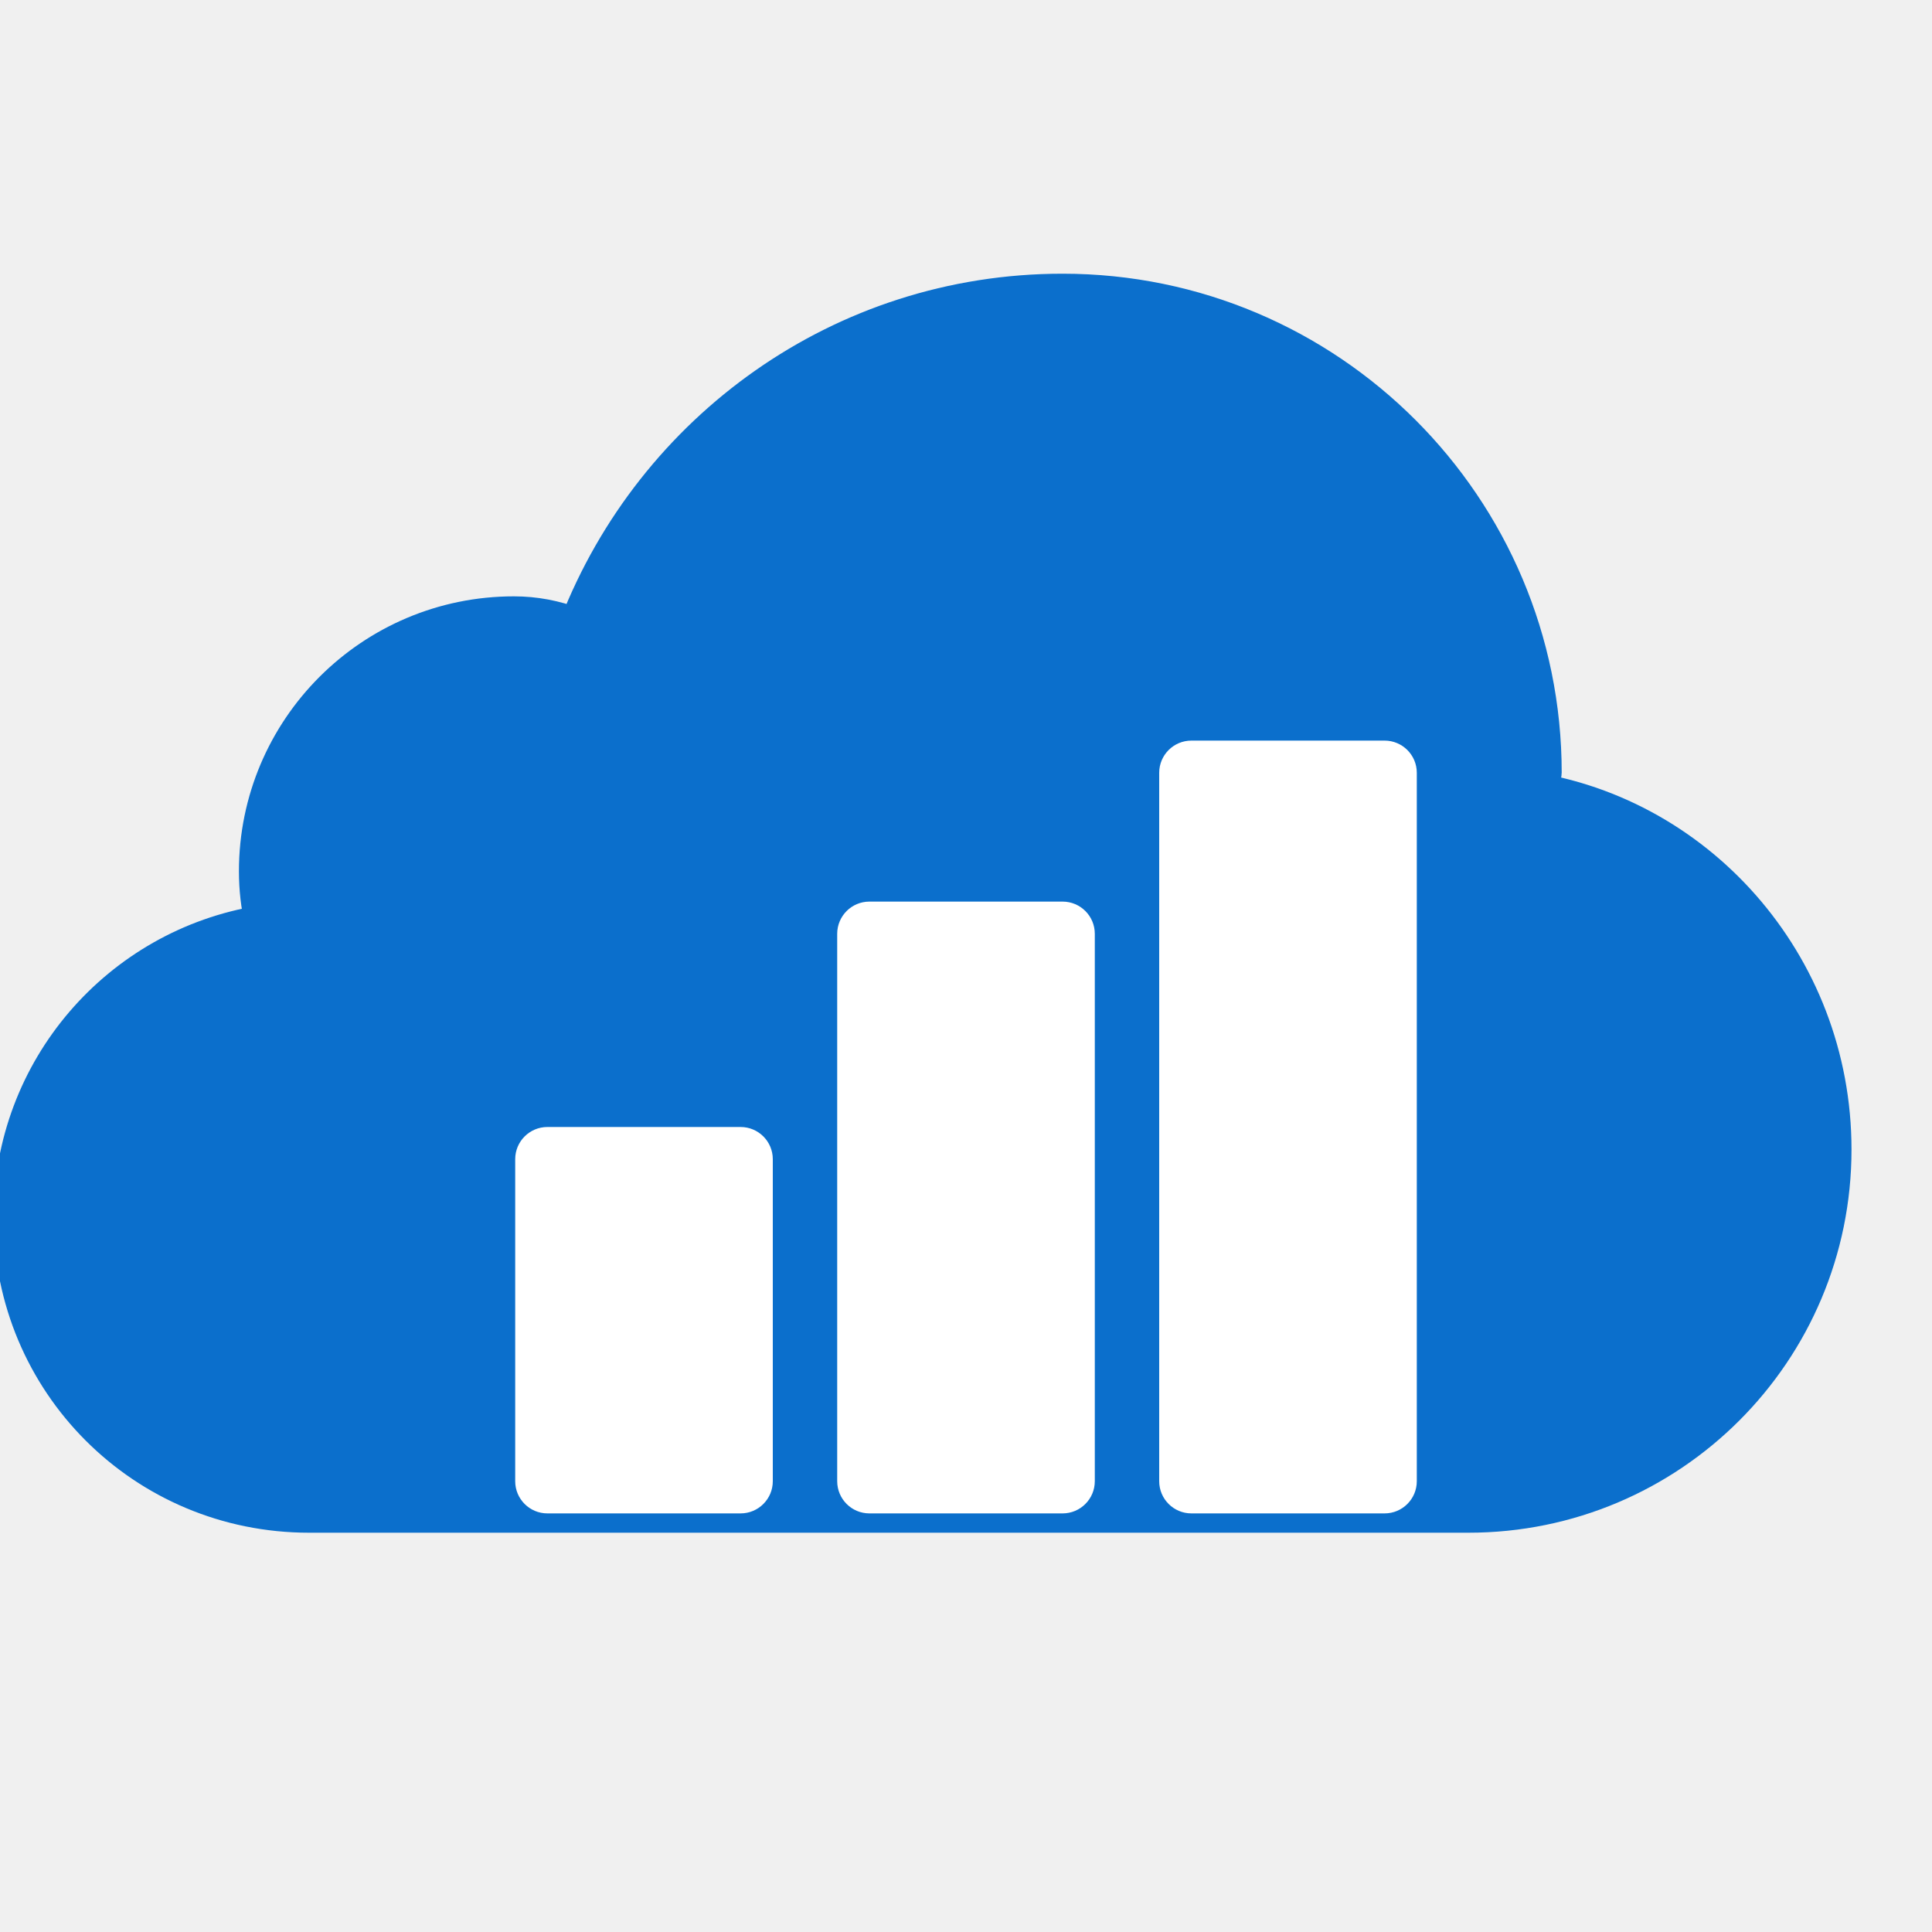
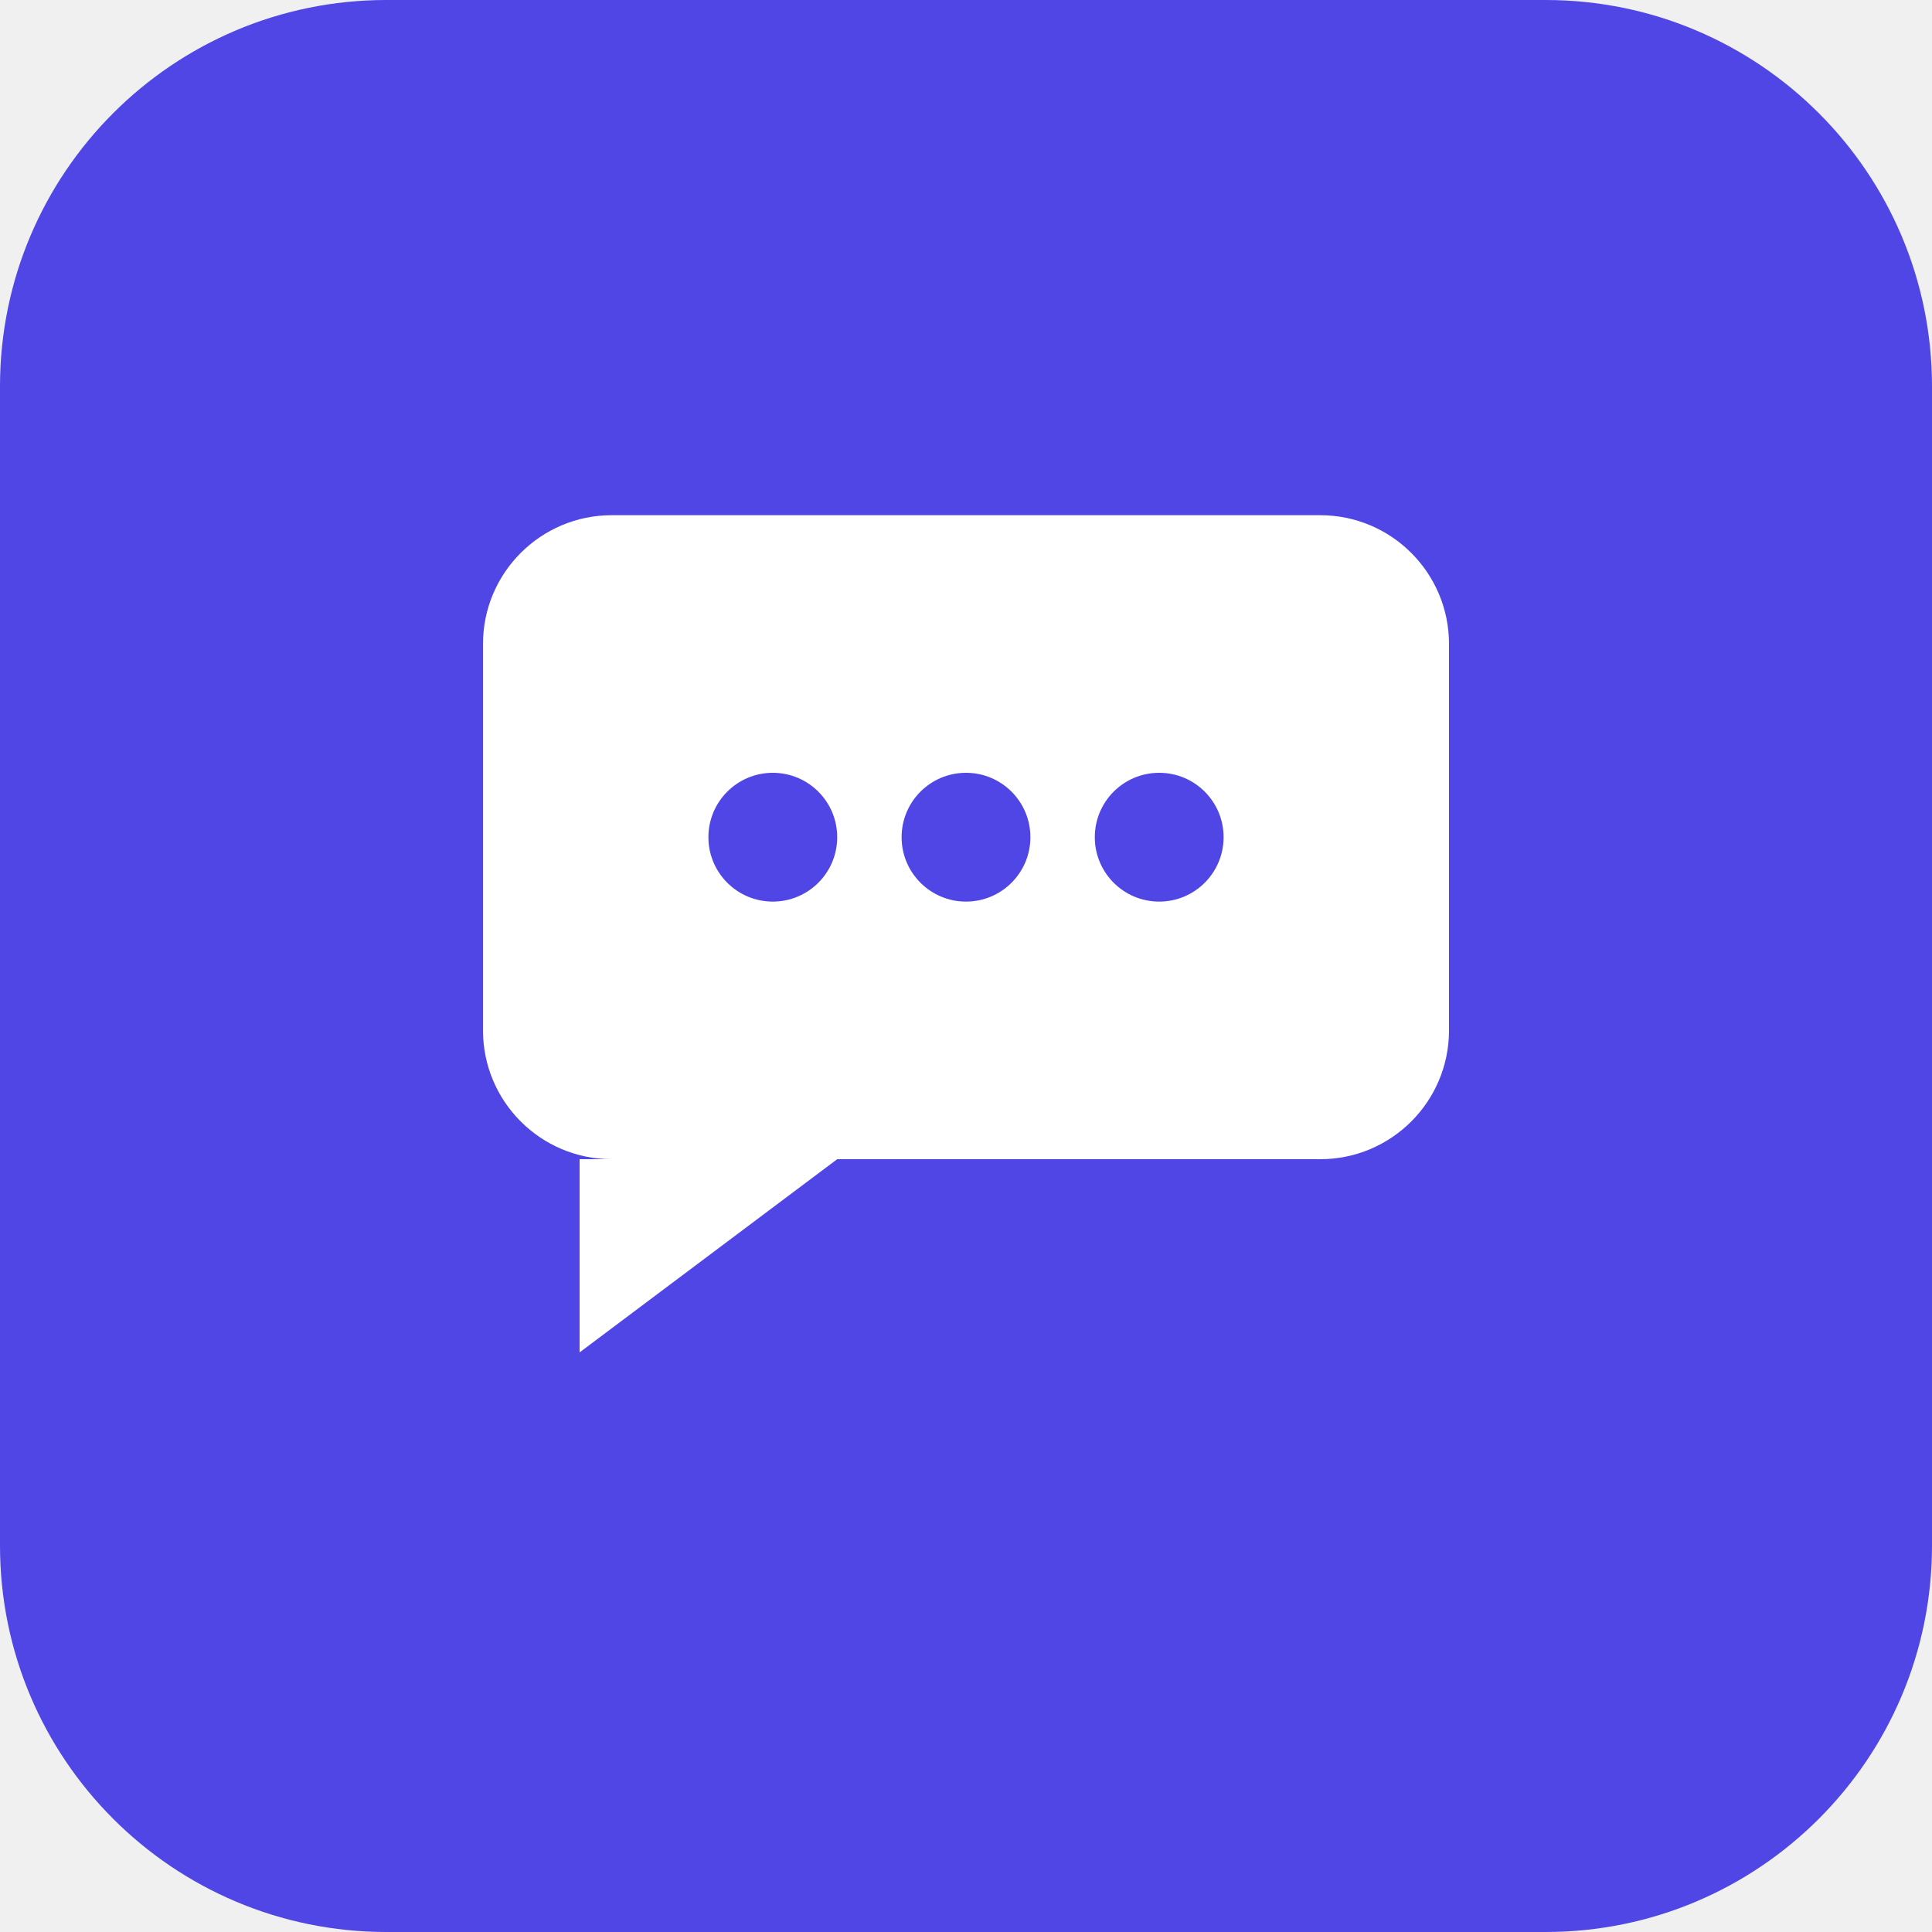
<svg xmlns="http://www.w3.org/2000/svg" width="60" height="60" viewBox="0 0 60 60" fill="none">
-   <path d="M48 24C48 15.72 41.28 9 33 9C26.1 9 20.25 13.32 17.88 19.38C17.25 19.14 16.62 19.02 15.96 19.02C11.52 19.02 7.92 22.62 7.92 27.06C7.92 27.6 7.98 28.14 8.1 28.62C3.66 29.34 0.3 33.18 0.3 37.8C0.3 42.96 4.44 47.1 9.6 47.1H45.6C51.9 47.1 57 42 57 35.7C57 29.88 52.68 25.08 47.16 24.42C47.64 24.3 48 24.18 48 24Z" fill="#0B6FCC" stroke="#0B6FCC" stroke-width="1" />
-   <rect x="16" y="35" width="8" height="12" rx="1" fill="white" />
-   <rect x="26" y="28" width="8" height="19" rx="1" fill="white" />
-   <rect x="36" y="23" width="8" height="24" rx="1" fill="white" />
+   <rect width="60" height="60" rx="12" fill="#4F46E5" />
+   <path d="M15 20C15 17.791 16.791 16 19 16H41C43.209 16 45 17.791 45 20V32C45 34.209 43.209 36 41 36H26L18 42V36H19C16.791 36 15 34.209 15 32V20Z" fill="white" />
+   <circle cx="24" cy="26" r="2" fill="#4F46E5" />
+   <circle cx="30" cy="26" r="2" fill="#4F46E5" />
+   <circle cx="36" cy="26" r="2" fill="#4F46E5" />
</svg>
